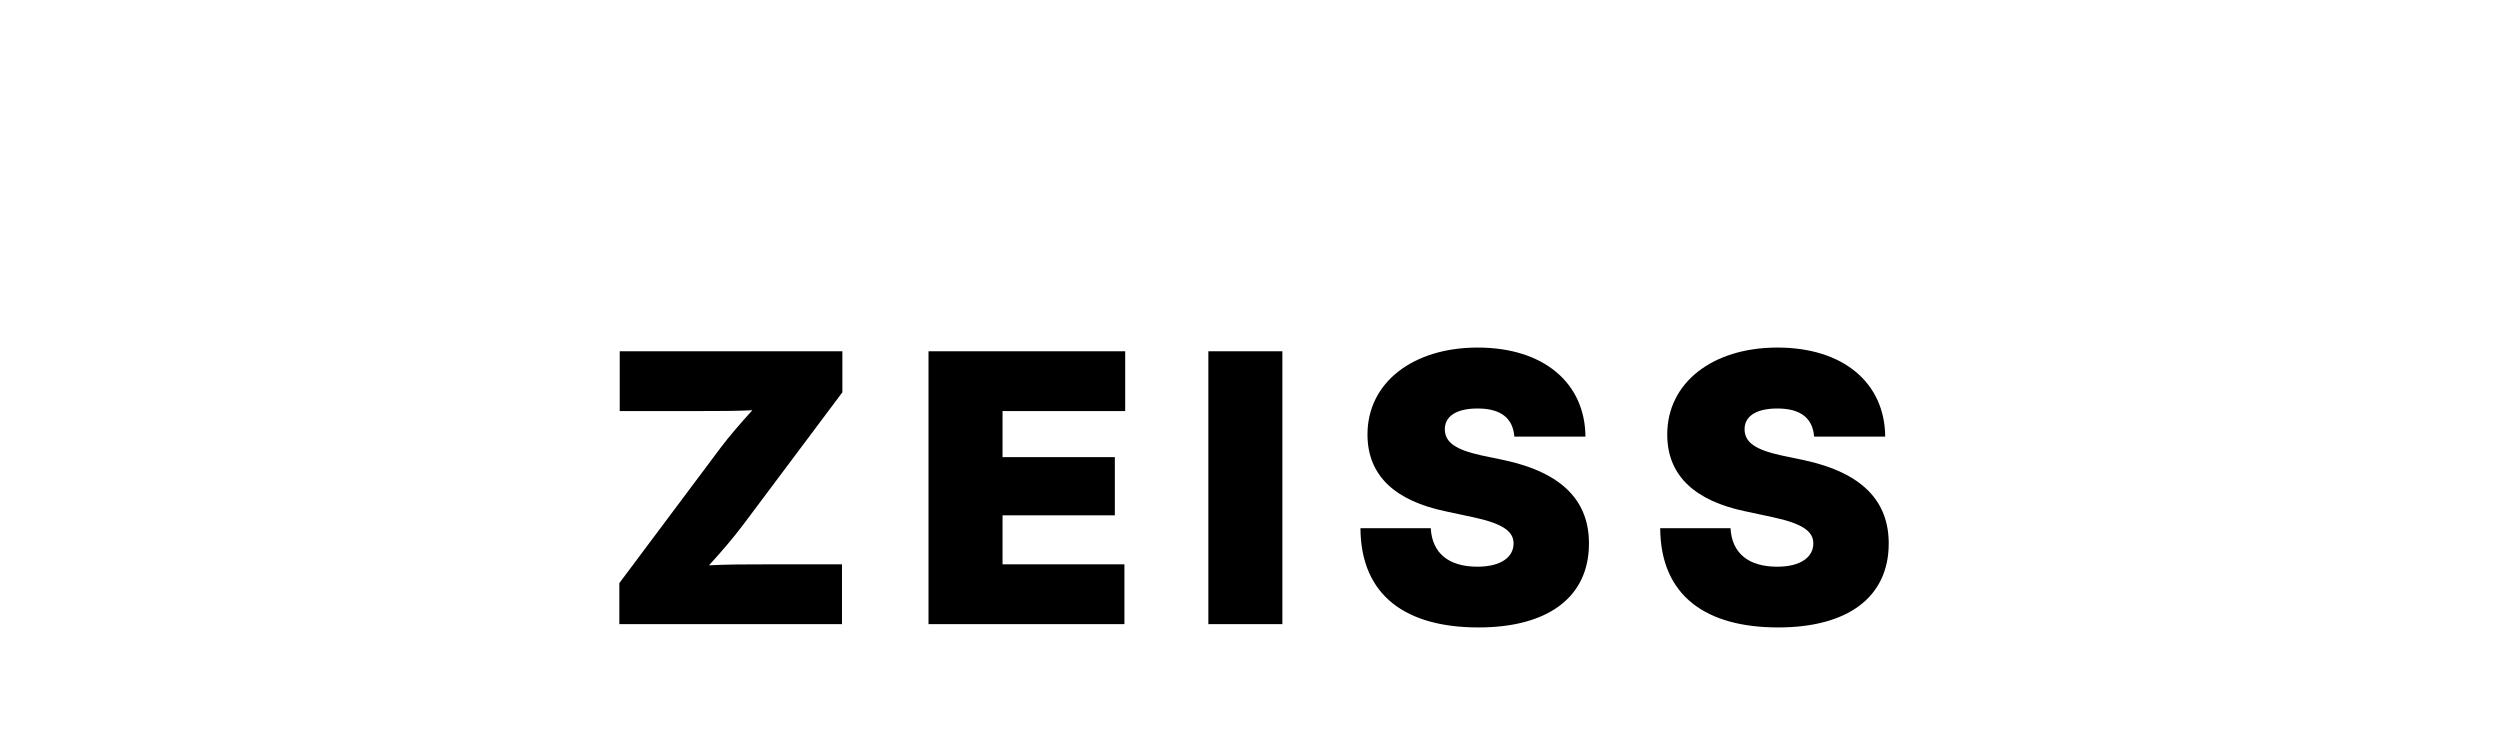
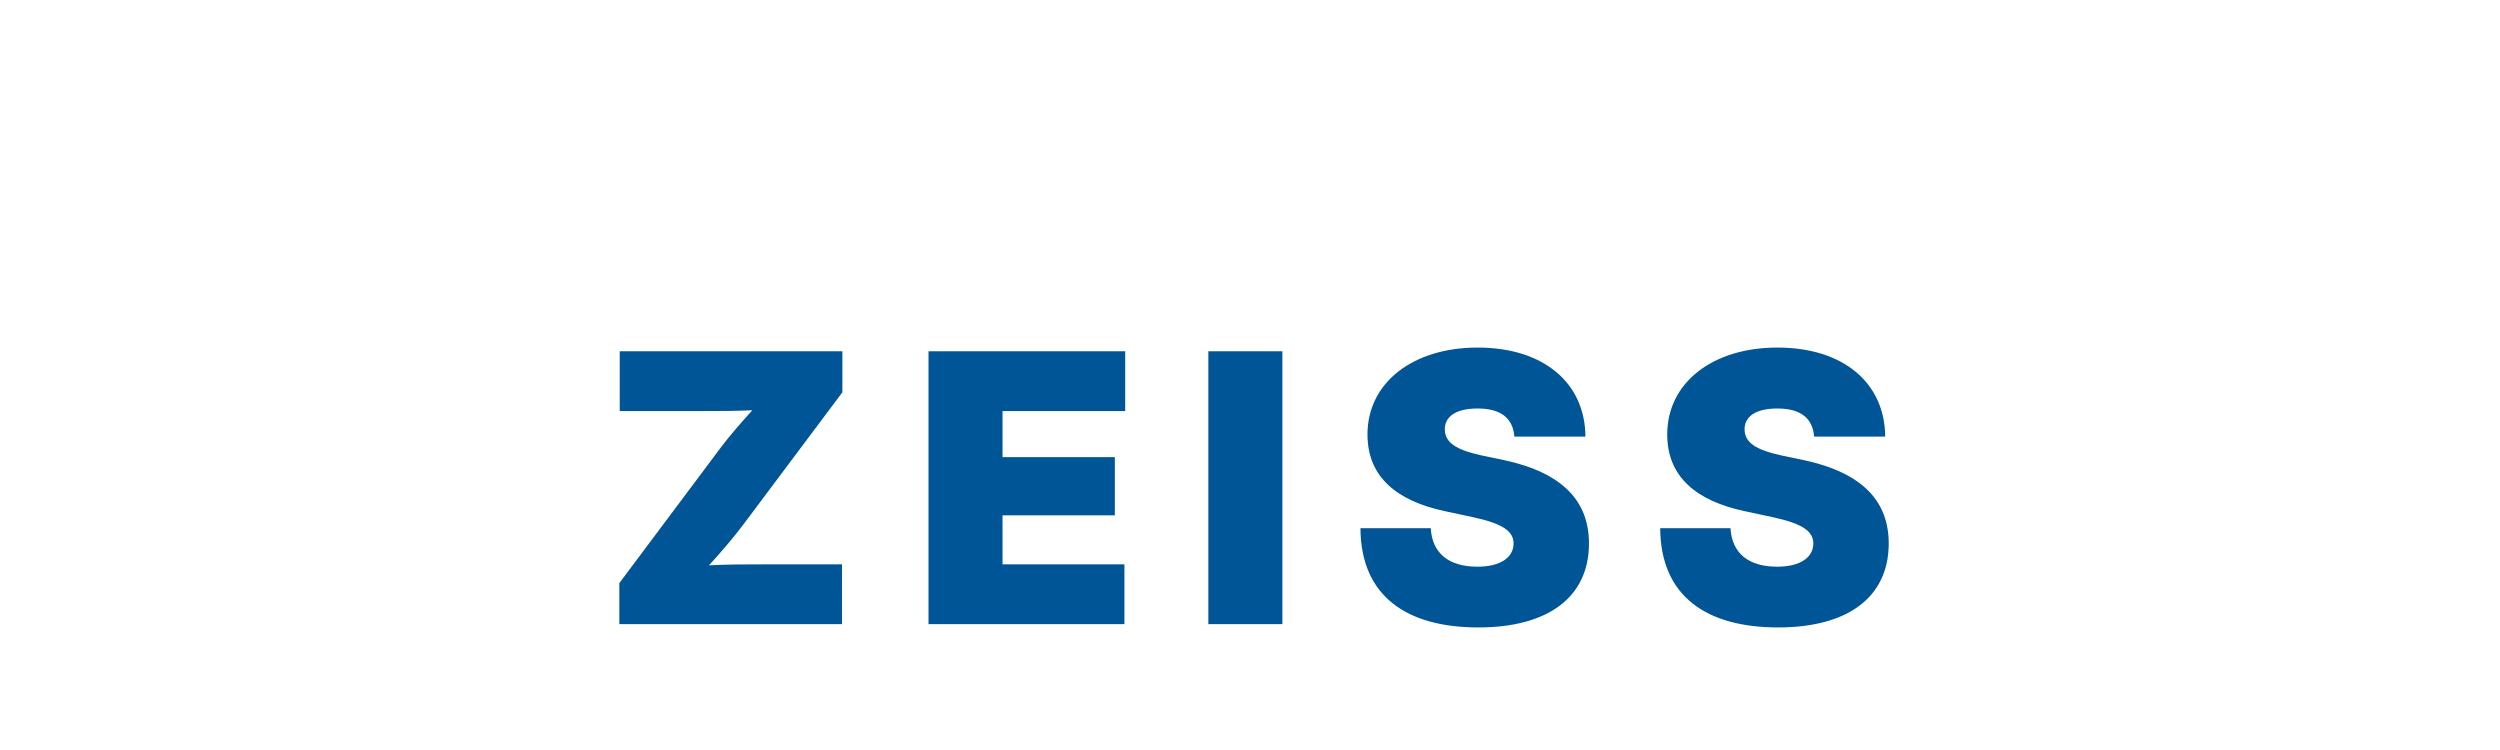
<svg xmlns="http://www.w3.org/2000/svg" viewBox="0 0 200 60" fill="none">
-   <text x="50%" y="64%" dominant-baseline="middle" text-anchor="middle" font-family="system-ui, -apple-system, sans-serif" font-weight="900" font-size="30" letter-spacing="4" fill="currentColor">
+   <text x="50%" y="64%" dominant-baseline="middle" text-anchor="middle" font-family="system-ui, -apple-system, sans-serif" font-weight="900" font-size="30" letter-spacing="4" fill="#005596">
    ZEISS
  </text>
</svg>
